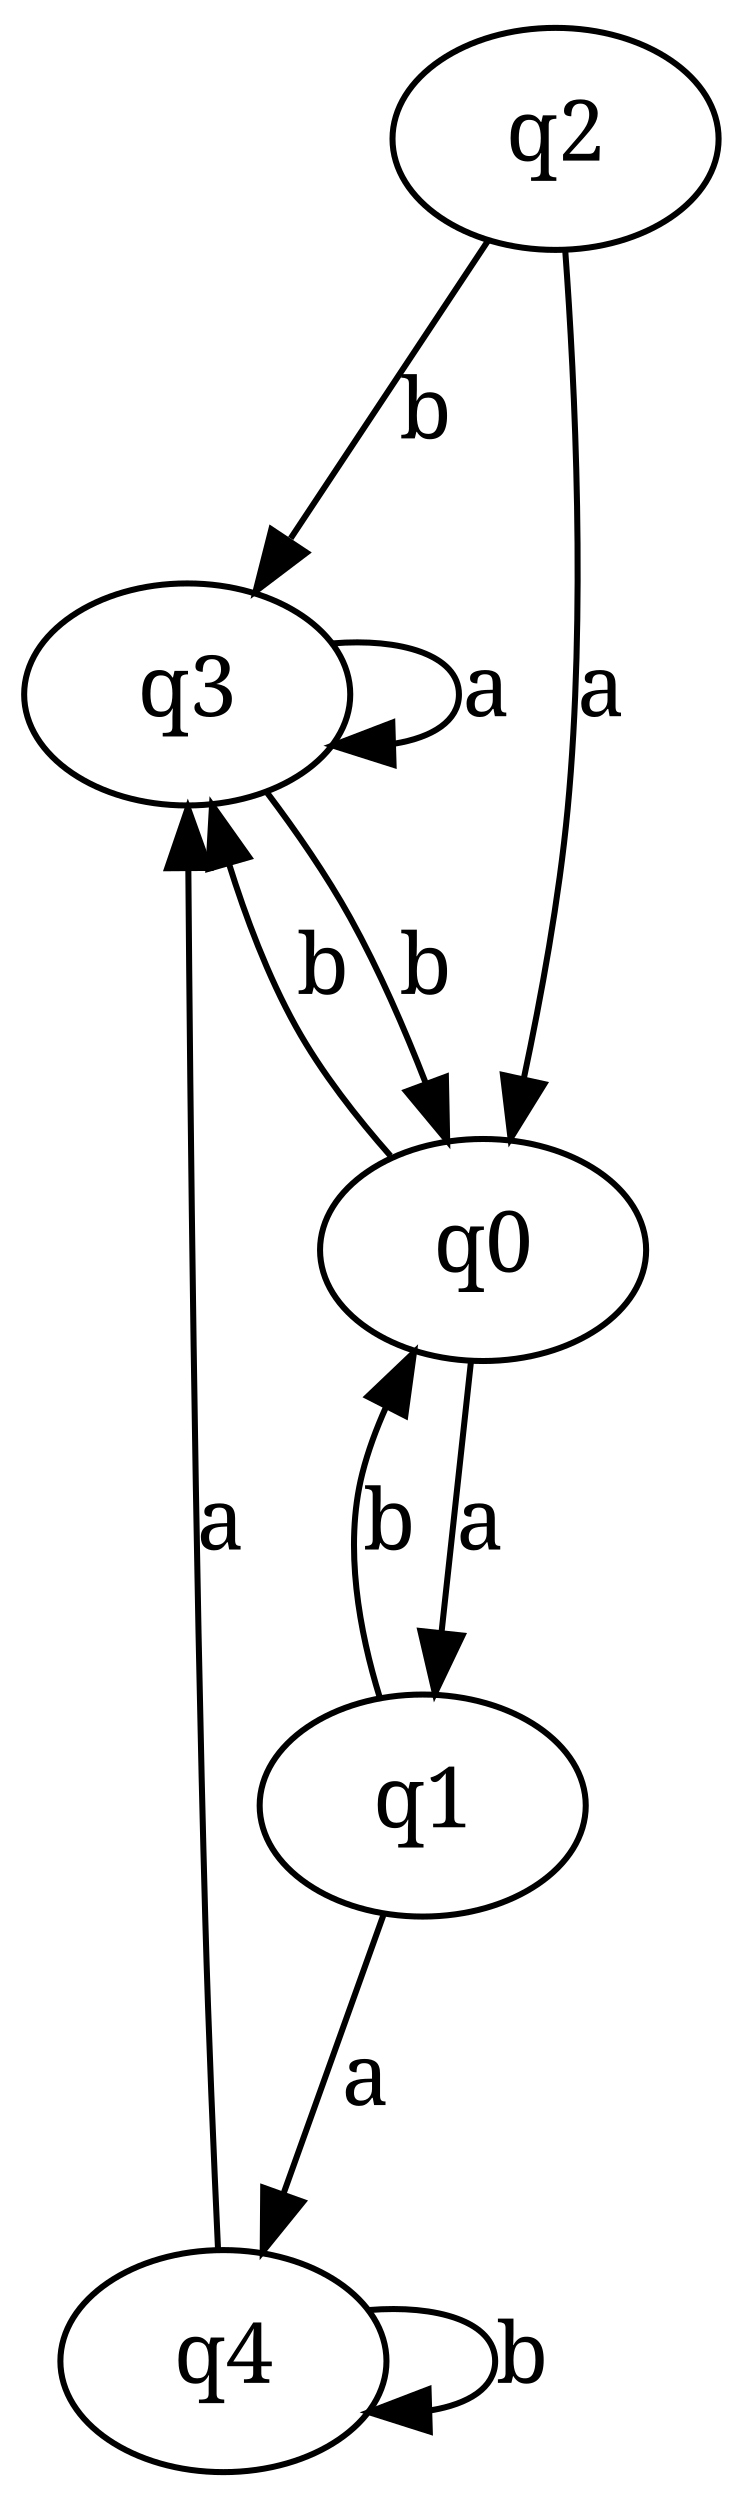
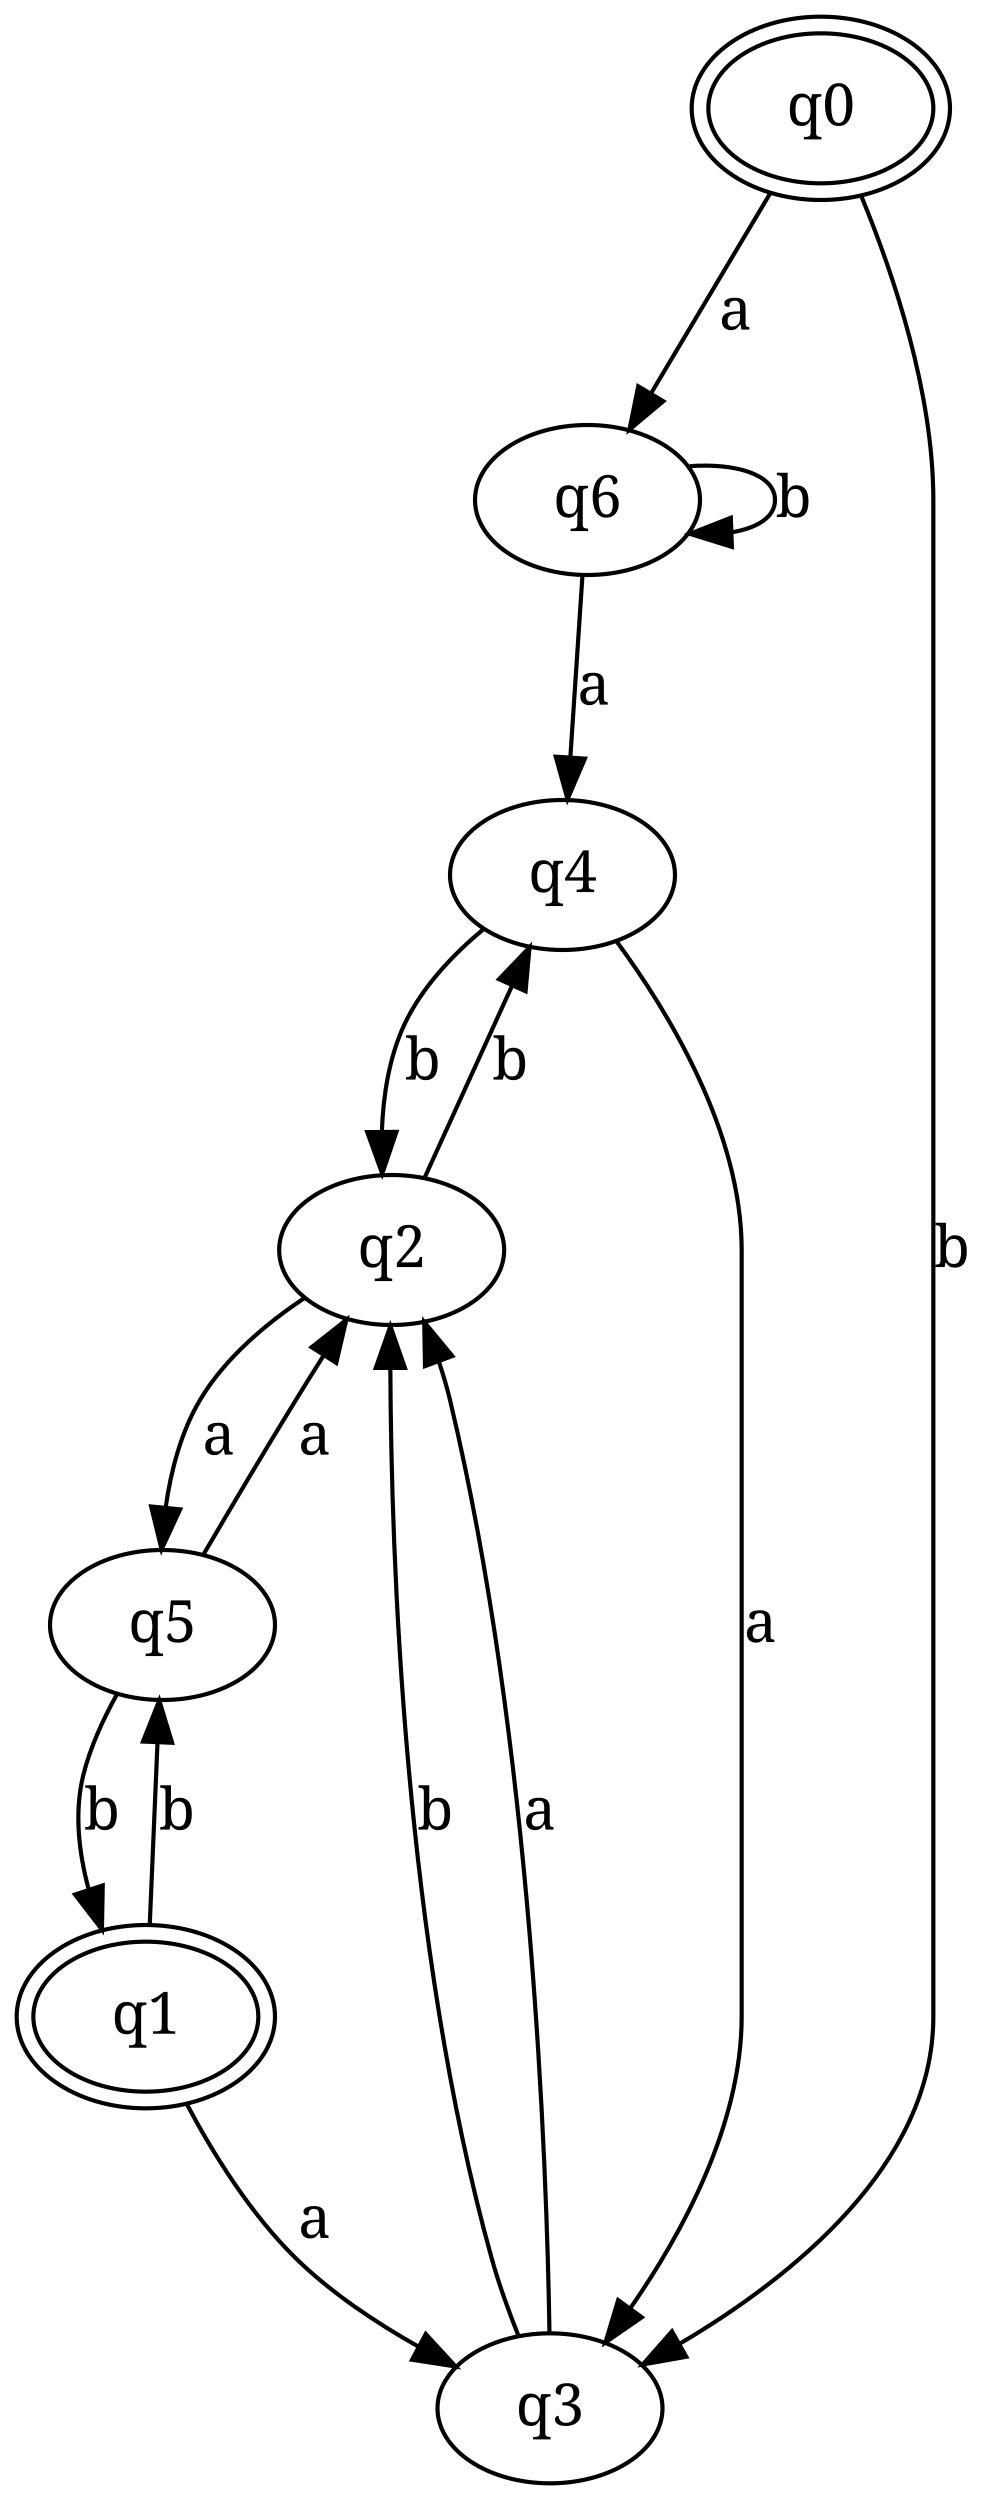
- <svg xmlns="http://www.w3.org/2000/svg" width="123pt" height="414pt" viewBox="0.00 0.00 123.00 414.00">
-   <g id="graph1" class="graph" transform="scale(1 1) rotate(0) translate(4 410)">
-     <polygon fill="white" stroke="white" points="-4,5 -4,-410 120,-410 120,5 -4,5" />
+ <svg xmlns="http://www.w3.org/2000/svg" width="237pt" height="600pt" viewBox="0.00 0.00 237.00 600.00">
+   <g id="graph1" class="graph" transform="scale(1 1) rotate(0) translate(4 596)">
+     <polygon fill="white" stroke="white" points="-4,5 -4,-596 234,-596 234,5 -4,5" />
    <g id="node1" class="node">
-       <ellipse fill="none" stroke="black" cx="88" cy="-387" rx="27" ry="18.385" />
-       <text text-anchor="middle" x="88" y="-383.4" font-family="Times Roman,serif" font-size="14.00">q2</text>
-     </g>
-     <g id="node3" class="node">
-       <ellipse fill="none" stroke="black" cx="27" cy="-295" rx="27" ry="18.385" />
-       <text text-anchor="middle" x="27" y="-291.4" font-family="Times Roman,serif" font-size="14.00">q3</text>
+       <ellipse fill="none" stroke="black" cx="137" cy="-476" rx="27" ry="18" />
+       <text text-anchor="middle" x="137" y="-471.9" font-family="Times Roman,serif" font-size="14.00">q6</text>
    </g>
    <g id="edge2" class="edge">
-       <path fill="none" stroke="black" d="M76.812,-370.126C67.668,-356.336 54.592,-336.614 44.131,-320.837" />
-       <polygon fill="black" stroke="black" points="46.767,-318.479 38.324,-312.079 40.933,-322.347 46.767,-318.479" />
-       <text text-anchor="middle" x="66.5" y="-337.4" font-family="Times Roman,serif" font-size="14.00">b</text>
+       <path fill="none" stroke="black" d="M161.532,-484.121C172.508,-484.895 182,-482.188 182,-476 182,-471.843 177.715,-469.257 171.574,-468.242" />
+       <polygon fill="black" stroke="black" points="171.652,-464.742 161.532,-467.879 171.4,-471.738 171.652,-464.742" />
+       <text text-anchor="middle" x="186.5" y="-471.9" font-family="Times Roman,serif" font-size="14.00">b</text>
+     </g>
+     <g id="node4" class="node">
+       <ellipse fill="none" stroke="black" cx="131" cy="-386" rx="27" ry="18" />
+       <text text-anchor="middle" x="131" y="-381.9" font-family="Times Roman,serif" font-size="14.00">q4</text>
+     </g>
+     <g id="edge4" class="edge">
+       <path fill="none" stroke="black" d="M135.786,-457.787C134.956,-445.344 133.84,-428.605 132.895,-414.421" />
+       <polygon fill="black" stroke="black" points="136.37,-413.931 132.212,-404.186 129.385,-414.396 136.37,-413.931" />
+       <text text-anchor="middle" x="138.5" y="-426.9" font-family="Times Roman,serif" font-size="14.00">a</text>
+     </g>
+     <g id="node9" class="node">
+       <ellipse fill="none" stroke="black" cx="90" cy="-296" rx="27" ry="18" />
+       <text text-anchor="middle" x="90" y="-291.9" font-family="Times Roman,serif" font-size="14.00">q2</text>
+     </g>
+     <g id="edge18" class="edge">
+       <path fill="none" stroke="black" d="M112.12,-373.078C104.81,-366.992 97.203,-359.07 93,-350 89.351,-342.126 87.946,-332.9 87.64,-324.323" />
+       <polygon fill="black" stroke="black" points="91.14,-324.351 87.735,-314.319 84.14,-324.285 91.14,-324.351" />
+       <text text-anchor="middle" x="97.5" y="-336.9" font-family="Times Roman,serif" font-size="14.00">b</text>
+     </g>
+     <g id="node14" class="node">
+       <ellipse fill="none" stroke="black" cx="128" cy="-18" rx="27" ry="18" />
+       <text text-anchor="middle" x="128" y="-13.9" font-family="Times Roman,serif" font-size="14.00">q3</text>
+     </g>
+     <g id="edge20" class="edge">
+       <path fill="none" stroke="black" d="M143.901,-370.172C156.567,-352.995 174,-324.226 174,-296 174,-296 174,-296 174,-112 174,-86.237 159.887,-60.175 147.296,-42.049" />
+       <polygon fill="black" stroke="black" points="150.022,-39.847 141.305,-33.825 144.364,-43.968 150.022,-39.847" />
+       <text text-anchor="middle" x="178.5" y="-201.9" font-family="Times Roman,serif" font-size="14.00">a</text>
    </g>
    <g id="node5" class="node">
-       <ellipse fill="none" stroke="black" cx="76" cy="-203" rx="27" ry="18.385" />
-       <text text-anchor="middle" x="76" y="-199.4" font-family="Times Roman,serif" font-size="14.00">q0</text>
+       <ellipse fill="none" stroke="black" cx="35" cy="-206" rx="27" ry="18" />
+       <text text-anchor="middle" x="35" y="-201.9" font-family="Times Roman,serif" font-size="14.00">q5</text>
    </g>
-     <g id="edge4" class="edge">
-       <path fill="none" stroke="black" d="M89.604,-368.489C91.223,-346.415 93.081,-308.427 90,-276 88.594,-261.2 85.618,-244.937 82.77,-231.525" />
-       <polygon fill="black" stroke="black" points="86.122,-230.472 80.546,-221.463 79.287,-231.982 86.122,-230.472" />
-       <text text-anchor="middle" x="95.5" y="-291.4" font-family="Times Roman,serif" font-size="14.00">a</text>
+     <g id="node7" class="node">
+       <ellipse fill="none" stroke="black" cx="31" cy="-112" rx="27" ry="18" />
+       <ellipse fill="none" stroke="black" cx="31" cy="-112" rx="31" ry="22" />
+       <text text-anchor="middle" x="31" y="-107.9" font-family="Times Roman,serif" font-size="14.00">q1</text>
+     </g>
+     <g id="edge6" class="edge">
+       <path fill="none" stroke="black" d="M24.124,-189.47C20.84,-183.574 17.665,-176.723 16,-170 13.783,-161.051 14.9,-151.346 17.308,-142.481" />
+       <polygon fill="black" stroke="black" points="20.655,-143.507 20.465,-132.914 14.007,-141.313 20.655,-143.507" />
+       <text text-anchor="middle" x="20.5" y="-156.9" font-family="Times Roman,serif" font-size="14.00">b</text>
+     </g>
+     <g id="edge8" class="edge">
+       <path fill="none" stroke="black" d="M44.943,-223.112C51.188,-233.776 59.46,-247.75 67,-260 69.126,-263.454 71.393,-267.075 73.644,-270.635" />
+       <polygon fill="black" stroke="black" points="70.792,-272.671 79.118,-279.224 76.696,-268.91 70.792,-272.671" />
+       <text text-anchor="middle" x="71.5" y="-246.9" font-family="Times Roman,serif" font-size="14.00">a</text>
+     </g>
+     <g id="edge14" class="edge">
+       <path fill="none" stroke="black" d="M31.938,-134.039C32.493,-147.096 33.203,-163.773 33.799,-177.785" />
+       <polygon fill="black" stroke="black" points="30.307,-178.034 34.229,-187.876 37.3,-177.736 30.307,-178.034" />
+       <text text-anchor="middle" x="38.5" y="-156.9" font-family="Times Roman,serif" font-size="14.00">b</text>
    </g>
    <g id="edge16" class="edge">
-       <path fill="none" stroke="black" d="M51.074,-303.454C62.242,-304.377 72,-301.559 72,-295 72,-290.593 67.595,-287.875 61.317,-286.846" />
-       <polygon fill="black" stroke="black" points="61.173,-283.34 51.074,-286.546 60.967,-290.337 61.173,-283.34" />
-       <text text-anchor="middle" x="76.5" y="-291.4" font-family="Times Roman,serif" font-size="14.00">a</text>
+       <path fill="none" stroke="black" d="M40.866,-90.955C47.154,-79.106 56.154,-64.606 67,-54 75.481,-45.706 86.233,-38.551 96.339,-32.854" />
+       <polygon fill="black" stroke="black" points="98.181,-35.838 105.355,-28.041 94.885,-29.663 98.181,-35.838" />
+       <text text-anchor="middle" x="71.5" y="-58.9" font-family="Times Roman,serif" font-size="14.00">a</text>
    </g>
-     <g id="edge14" class="edge">
-       <path fill="none" stroke="black" d="M40.293,-278.645C44.989,-272.412 50.073,-265.097 54,-258 58.74,-249.436 62.996,-239.637 66.473,-230.705" />
-       <polygon fill="black" stroke="black" points="69.84,-231.695 70.052,-221.102 63.28,-229.25 69.84,-231.695" />
-       <text text-anchor="middle" x="66.5" y="-245.4" font-family="Times Roman,serif" font-size="14.00">b</text>
-     </g>
-     <g id="edge18" class="edge">
-       <path fill="none" stroke="black" d="M60.666,-218.583C55.14,-224.845 49.231,-232.38 45,-240 40.358,-248.36 36.68,-258.107 33.89,-267.053" />
-       <polygon fill="black" stroke="black" points="30.517,-266.119 31.114,-276.697 37.244,-268.055 30.517,-266.119" />
-       <text text-anchor="middle" x="49.5" y="-245.4" font-family="Times Roman,serif" font-size="14.00">b</text>
-     </g>
-     <g id="node6" class="node">
-       <ellipse fill="none" stroke="black" cx="66" cy="-111" rx="27" ry="18.385" />
-       <text text-anchor="middle" x="66" y="-107.4" font-family="Times Roman,serif" font-size="14.00">q1</text>
-     </g>
-     <g id="edge20" class="edge">
-       <path fill="none" stroke="black" d="M73.976,-184.382C72.58,-171.538 70.697,-154.216 69.112,-139.627" />
-       <polygon fill="black" stroke="black" points="72.581,-139.153 68.021,-129.59 65.622,-139.91 72.581,-139.153" />
-       <text text-anchor="middle" x="75.5" y="-153.4" font-family="Times Roman,serif" font-size="14.00">a</text>
-     </g>
-     <g id="edge6" class="edge">
-       <path fill="none" stroke="black" d="M58.868,-128.966C55.533,-139.777 52.906,-153.769 56,-166 56.932,-169.686 58.313,-173.402 59.92,-176.985" />
-       <polygon fill="black" stroke="black" points="56.884,-178.735 64.554,-186.043 63.115,-175.546 56.884,-178.735" />
-       <text text-anchor="middle" x="60.5" y="-153.4" font-family="Times Roman,serif" font-size="14.00">b</text>
-     </g>
-     <g id="node9" class="node">
-       <ellipse fill="none" stroke="black" cx="33" cy="-19" rx="27" ry="18.385" />
-       <text text-anchor="middle" x="33" y="-15.4" font-family="Times Roman,serif" font-size="14.00">q4</text>
-     </g>
-     <g id="edge8" class="edge">
-       <path fill="none" stroke="black" d="M59.48,-92.824C54.78,-79.719 48.348,-61.788 43.001,-46.88" />
-       <polygon fill="black" stroke="black" points="46.177,-45.37 39.506,-37.139 39.588,-47.733 46.177,-45.37" />
-       <text text-anchor="middle" x="56.5" y="-61.4" font-family="Times Roman,serif" font-size="14.00">a</text>
+     <g id="edge10" class="edge">
+       <path fill="none" stroke="black" d="M97.881,-313.3C103.83,-326.359 112.1,-344.513 118.888,-359.412" />
+       <polygon fill="black" stroke="black" points="115.764,-360.998 123.095,-368.647 122.134,-358.096 115.764,-360.998" />
+       <text text-anchor="middle" x="118.5" y="-336.9" font-family="Times Roman,serif" font-size="14.00">b</text>
    </g>
    <g id="edge12" class="edge">
-       <path fill="none" stroke="black" d="M32.101,-37.598C31.42,-52.348 30.517,-73.488 30,-92 28.268,-153.995 27.5,-226.67 27.189,-266.056" />
-       <polygon fill="black" stroke="black" points="23.687,-266.219 27.113,-276.245 30.687,-266.272 23.687,-266.219" />
-       <text text-anchor="middle" x="32.5" y="-153.4" font-family="Times Roman,serif" font-size="14.00">a</text>
+       <path fill="none" stroke="black" d="M69.165,-284.551C60.015,-278.454 50.007,-270.114 44,-260 39.445,-252.331 37.02,-243.029 35.776,-234.32" />
+       <polygon fill="black" stroke="black" points="39.237,-233.754 34.78,-224.143 32.271,-234.436 39.237,-233.754" />
+       <text text-anchor="middle" x="48.5" y="-246.9" font-family="Times Roman,serif" font-size="14.00">a</text>
    </g>
-     <g id="edge10" class="edge">
-       <path fill="none" stroke="black" d="M57.074,-27.454C68.242,-28.377 78,-25.559 78,-19 78,-14.593 73.595,-11.875 67.317,-10.846" />
-       <polygon fill="black" stroke="black" points="67.173,-7.34 57.074,-10.546 66.967,-14.337 67.173,-7.34" />
-       <text text-anchor="middle" x="82.5" y="-15.4" font-family="Times Roman,serif" font-size="14.00">b</text>
+     <g id="edge22" class="edge">
+       <path fill="none" stroke="black" d="M120.452,-35.341C118.125,-41.185 115.725,-47.798 114,-54 93.101,-129.125 89.866,-221.812 89.684,-267.618" />
+       <polygon fill="black" stroke="black" points="86.184,-267.701 89.692,-277.698 93.184,-267.695 86.184,-267.701" />
+       <text text-anchor="middle" x="100.5" y="-156.9" font-family="Times Roman,serif" font-size="14.00">b</text>
+     </g>
+     <g id="edge24" class="edge">
+       <path fill="none" stroke="black" d="M127.873,-36.19C127.228,-76.874 123.602,-178.084 104,-260 103.274,-263.033 102.35,-266.151 101.324,-269.225" />
+       <polygon fill="black" stroke="black" points="97.996,-268.134 97.815,-278.728 104.562,-270.56 97.996,-268.134" />
+       <text text-anchor="middle" x="125.5" y="-156.9" font-family="Times Roman,serif" font-size="14.00">a</text>
+     </g>
+     <g id="node19" class="node">
+       <ellipse fill="none" stroke="black" cx="193" cy="-570" rx="27" ry="18" />
+       <ellipse fill="none" stroke="black" cx="193" cy="-570" rx="31" ry="22" />
+       <text text-anchor="middle" x="193" y="-565.9" font-family="Times Roman,serif" font-size="14.00">q0</text>
+     </g>
+     <g id="edge28" class="edge">
+       <path fill="none" stroke="black" d="M180.849,-549.603C172.484,-535.563 161.306,-516.799 152.329,-501.731" />
+       <polygon fill="black" stroke="black" points="155.194,-499.702 147.069,-492.902 149.181,-503.284 155.194,-499.702" />
+       <text text-anchor="middle" x="172.5" y="-516.9" font-family="Times Roman,serif" font-size="14.00">a</text>
+     </g>
+     <g id="edge26" class="edge">
+       <path fill="none" stroke="black" d="M202.748,-548.842C210.481,-530.108 220,-501.809 220,-476 220,-476 220,-476 220,-112 220,-76.458 185.991,-49.386 159.328,-33.624" />
+       <polygon fill="black" stroke="black" points="160.702,-30.381 150.271,-28.525 157.267,-36.481 160.702,-30.381" />
+       <text text-anchor="middle" x="224.5" y="-291.9" font-family="Times Roman,serif" font-size="14.00">b</text>
    </g>
  </g>
</svg>
